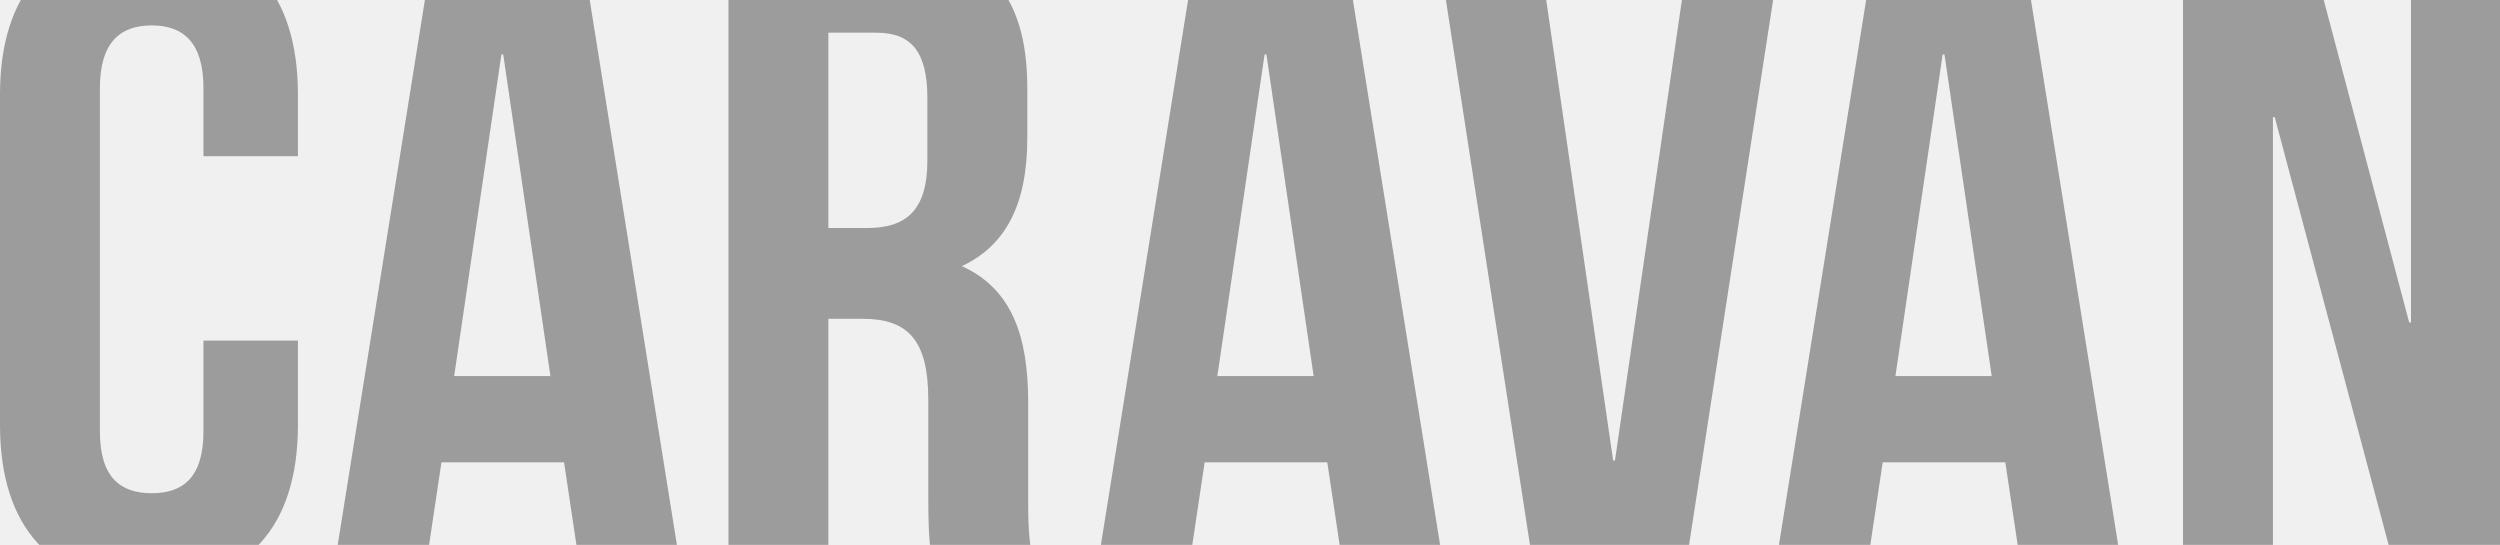
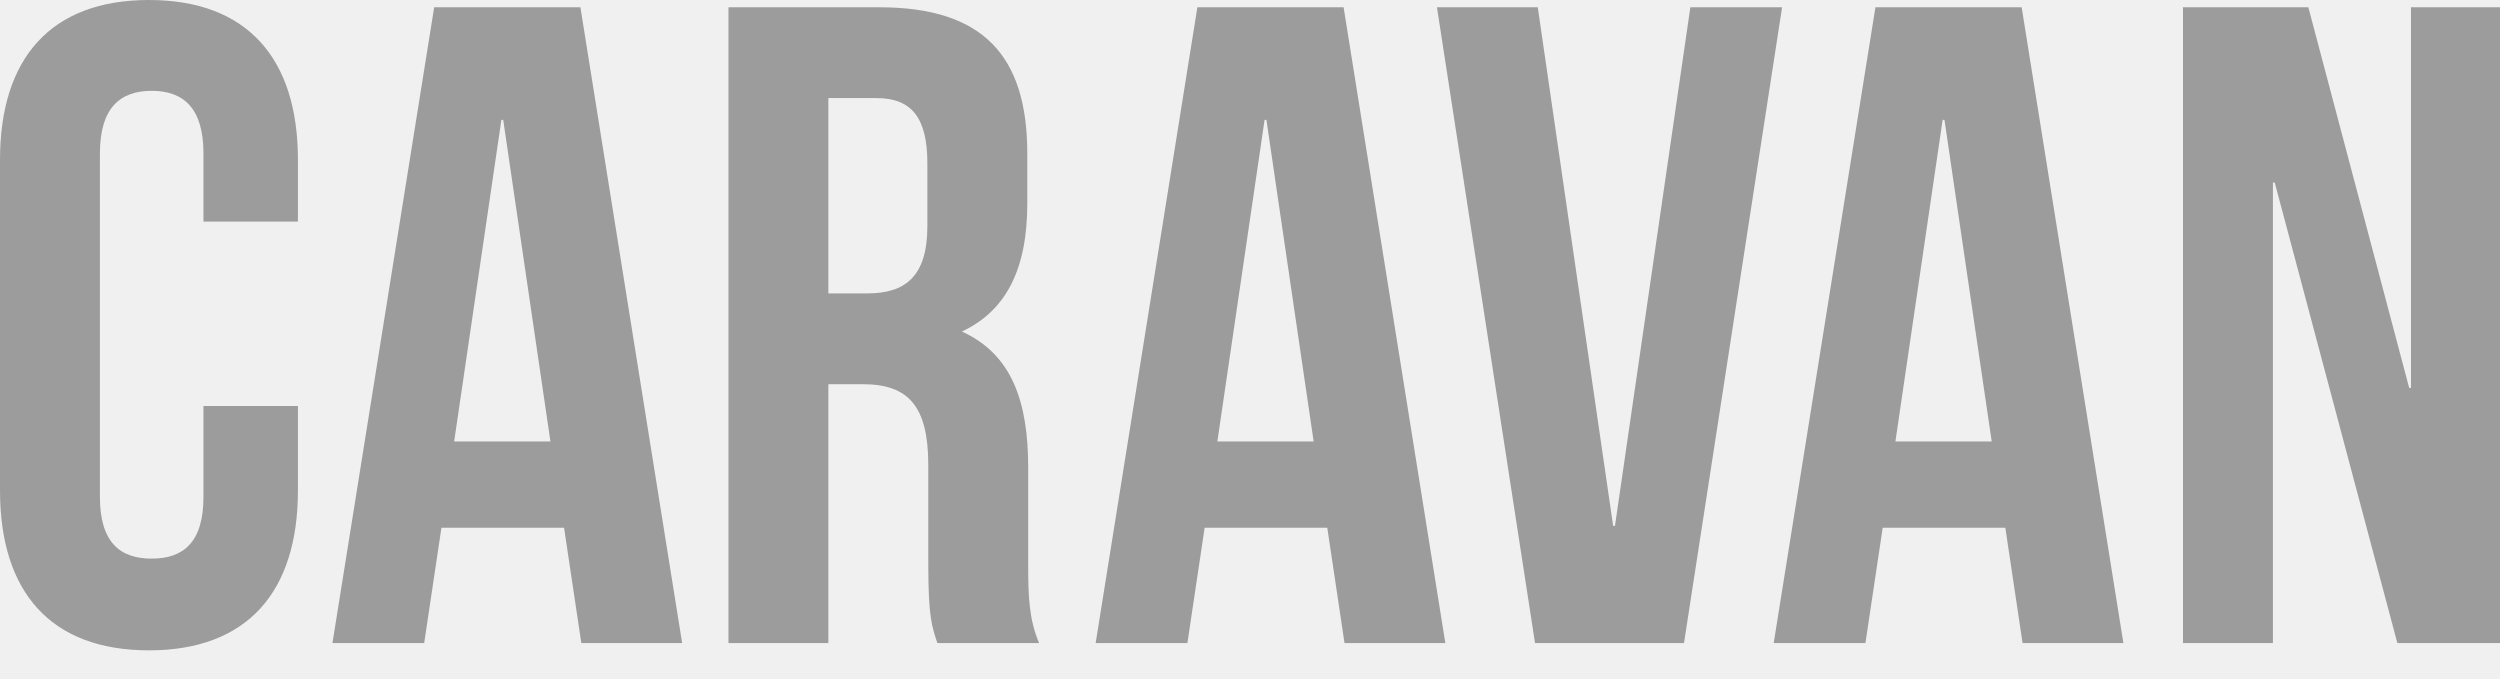
- <svg xmlns="http://www.w3.org/2000/svg" width="156" height="34" viewBox="0 0 156 34" fill="none">
-   <g clip-path="url(#clip0_30_30)">
-     <path d="M12.696 21.255V26.922C12.696 29.755 11.448 30.777 9.465 30.777C7.481 30.777 6.234 29.755 6.234 26.922V5.497C6.234 2.664 7.482 1.586 9.466 1.586C11.449 1.586 12.696 2.664 12.696 5.497V9.748H18.591V5.894C18.591 -0.454 15.416 -4.081 9.295 -4.081C3.173 -4.081 0 -0.454 0 5.894V26.525C0 32.873 3.173 36.501 9.295 36.501C15.416 36.501 18.591 32.873 18.591 26.525V21.255H12.696ZM36.218 -3.628L42.566 36.048H36.275L35.197 28.849H27.546L26.469 36.048H20.745L27.093 -3.628H36.218ZM31.287 3.4L28.34 23.465H34.347L31.401 3.399H31.288L31.287 3.4ZM64.84 36.048H58.492C58.152 35.027 57.925 34.403 57.925 31.173V24.938C57.925 21.255 56.678 19.894 53.844 19.894H51.691V36.048H45.456V-3.628H54.865C61.326 -3.628 64.103 -0.623 64.103 5.498V8.615C64.103 12.696 62.799 15.303 60.022 16.607C63.14 18.023 64.159 20.97 64.159 25.109V31.23C64.159 33.157 64.217 34.574 64.84 36.048ZM54.695 2.04H51.691V14.227H54.127C56.452 14.227 57.868 13.207 57.868 10.033V6.121C57.868 3.288 56.906 2.04 54.695 2.04ZM83.841 -3.628L90.189 36.048H83.898L82.822 28.849H75.17L74.093 36.048H68.368L74.716 -3.628H83.841ZM78.91 3.4L75.963 23.465H81.971L79.024 3.399H78.91V3.4ZM95.957 -3.628H89.665L95.786 36.048H105.082L111.202 -3.628H105.478L100.774 28.735H100.66L95.957 -3.628ZM126.152 -3.628L132.5 36.048H126.208L125.132 28.849H117.48L116.403 36.048H110.679L117.027 -3.628H126.152ZM121.221 3.4L118.274 23.465H124.282L121.335 3.399H121.221V3.4ZM149.595 36.048H156V-3.628H150.445V20.12H150.332L144.04 -3.628H136.219V36.048H141.831V7.31H141.943L149.595 36.048Z" fill="#9C9C9C" />
-   </g>
-   <defs>
-     <clipPath id="clip0_30_30">
-       <rect width="156" height="34" fill="white" />
-     </clipPath>
-   </defs>
+ <svg xmlns="http://www.w3.org/2000/svg" width="140" height="38" fill="none">
+   <path d="M11.394 22.737v5.086c0 2.543-1.12 3.46-2.9 3.46-1.78 0-2.899-.917-2.899-3.46V8.596c0-2.543 1.12-3.51 2.9-3.51 1.78 0 2.899.967 2.899 3.51v3.815h5.29V8.952C16.684 3.255 13.835 0 8.342 0 2.848 0 0 3.255 0 8.952v18.515c0 5.697 2.848 8.953 8.342 8.953 5.493 0 8.342-3.256 8.342-8.953v-4.73h-5.29ZM32.503.407 38.2 36.013h-5.646l-.967-6.46h-6.866l-.967 6.46h-5.137L24.314.407h8.189Zm-4.425 6.307-2.645 18.007h5.391L28.18 6.713h-.101l-.001.001ZM58.19 36.013h-5.697c-.305-.916-.509-1.476-.509-4.375v-5.595c0-3.306-1.119-4.527-3.662-4.527h-1.933v14.497h-5.595V.407h8.444c5.798 0 8.29 2.696 8.29 8.19v2.797c0 3.662-1.17 6.002-3.662 7.172 2.798 1.271 3.713 3.916 3.713 7.63v5.493c0 1.73.051 3.001.61 4.324h.001Zm-9.105-30.52h-2.696V16.43h2.187c2.086 0 3.357-.915 3.357-3.764v-3.51c0-2.543-.864-3.662-2.848-3.662v-.001ZM75.242.407l5.697 35.606h-5.646l-.966-6.46H67.46l-.966 6.46h-5.138L67.053.407h8.19-.001Zm-4.425 6.307-2.645 18.007h5.392L70.919 6.713h-.102v.001ZM86.115.407h-5.646l5.493 35.606h8.342L99.797.407H94.66L90.438 29.45h-.102L86.115.407Zm27.098 0 5.697 35.606h-5.646l-.966-6.46h-6.867l-.967 6.46h-5.137L105.024.407h8.189Zm-4.425 6.307-2.645 18.007h5.392L108.89 6.713h-.102v.001Zm25.464 29.299H140V.407h-4.985v21.312h-.102L129.267.407h-7.019v35.606h5.036v-25.79h.101l6.867 25.79Z" fill="#9C9C9C" />
</svg>
